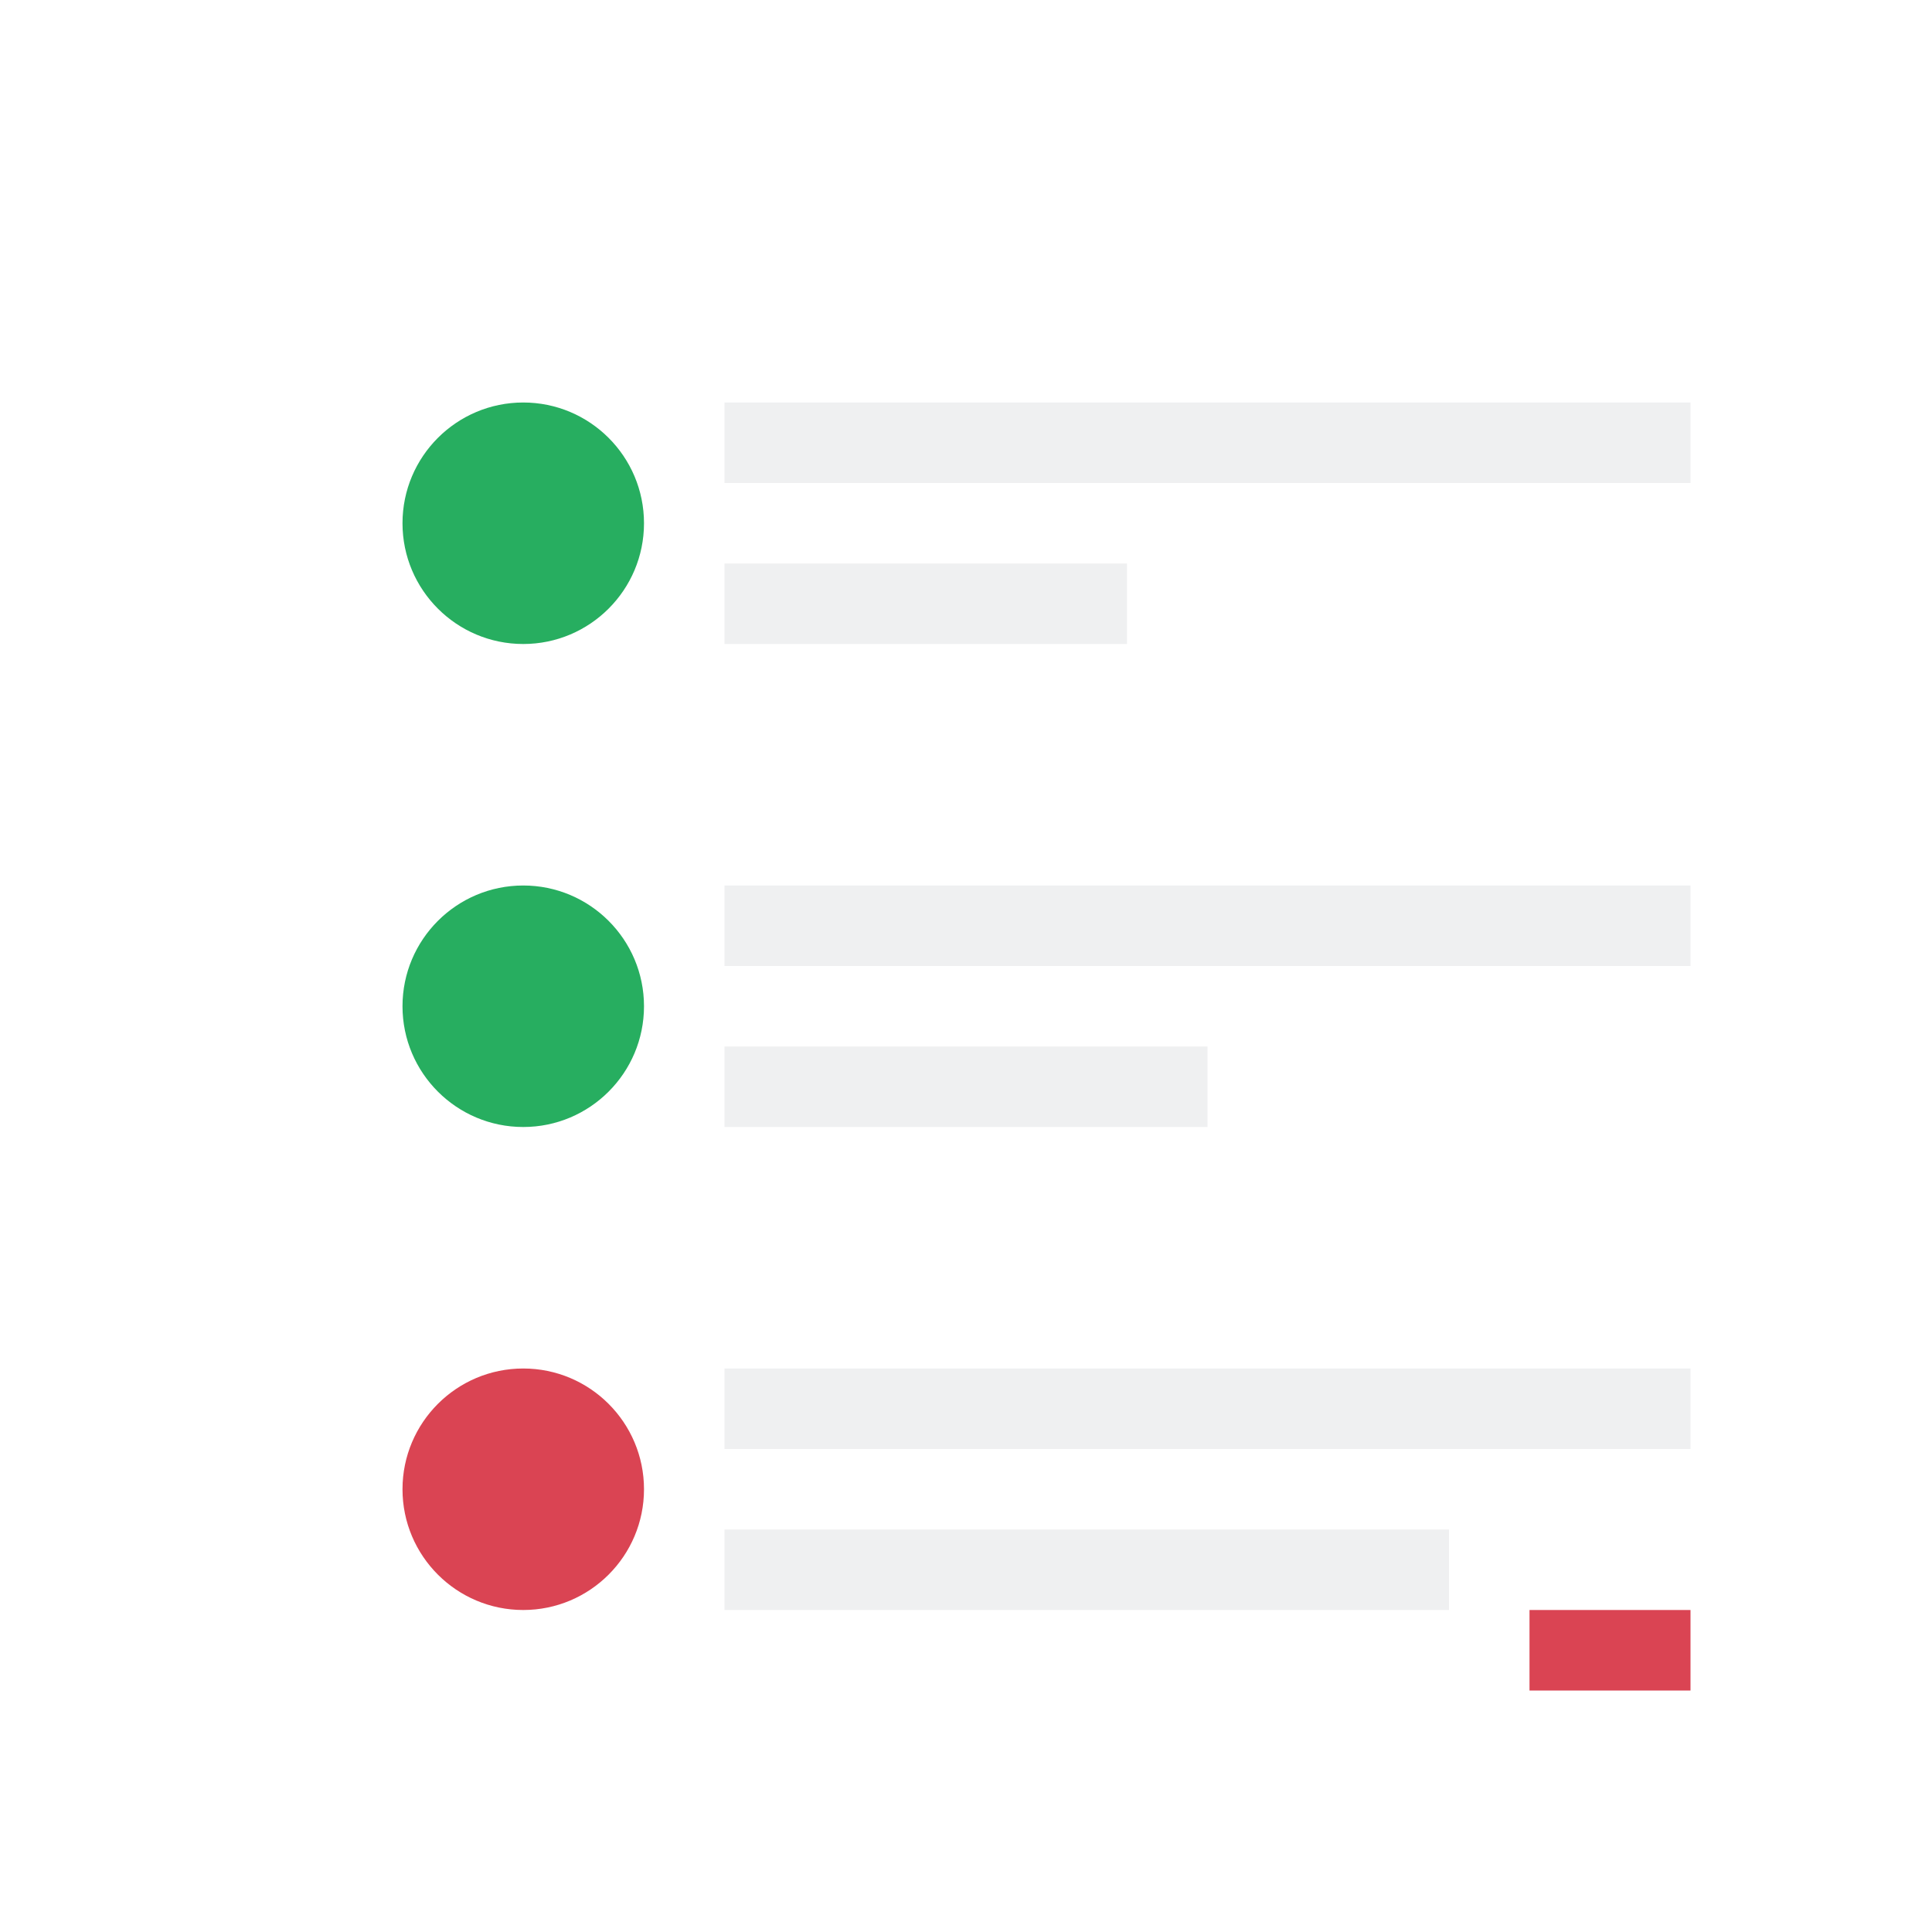
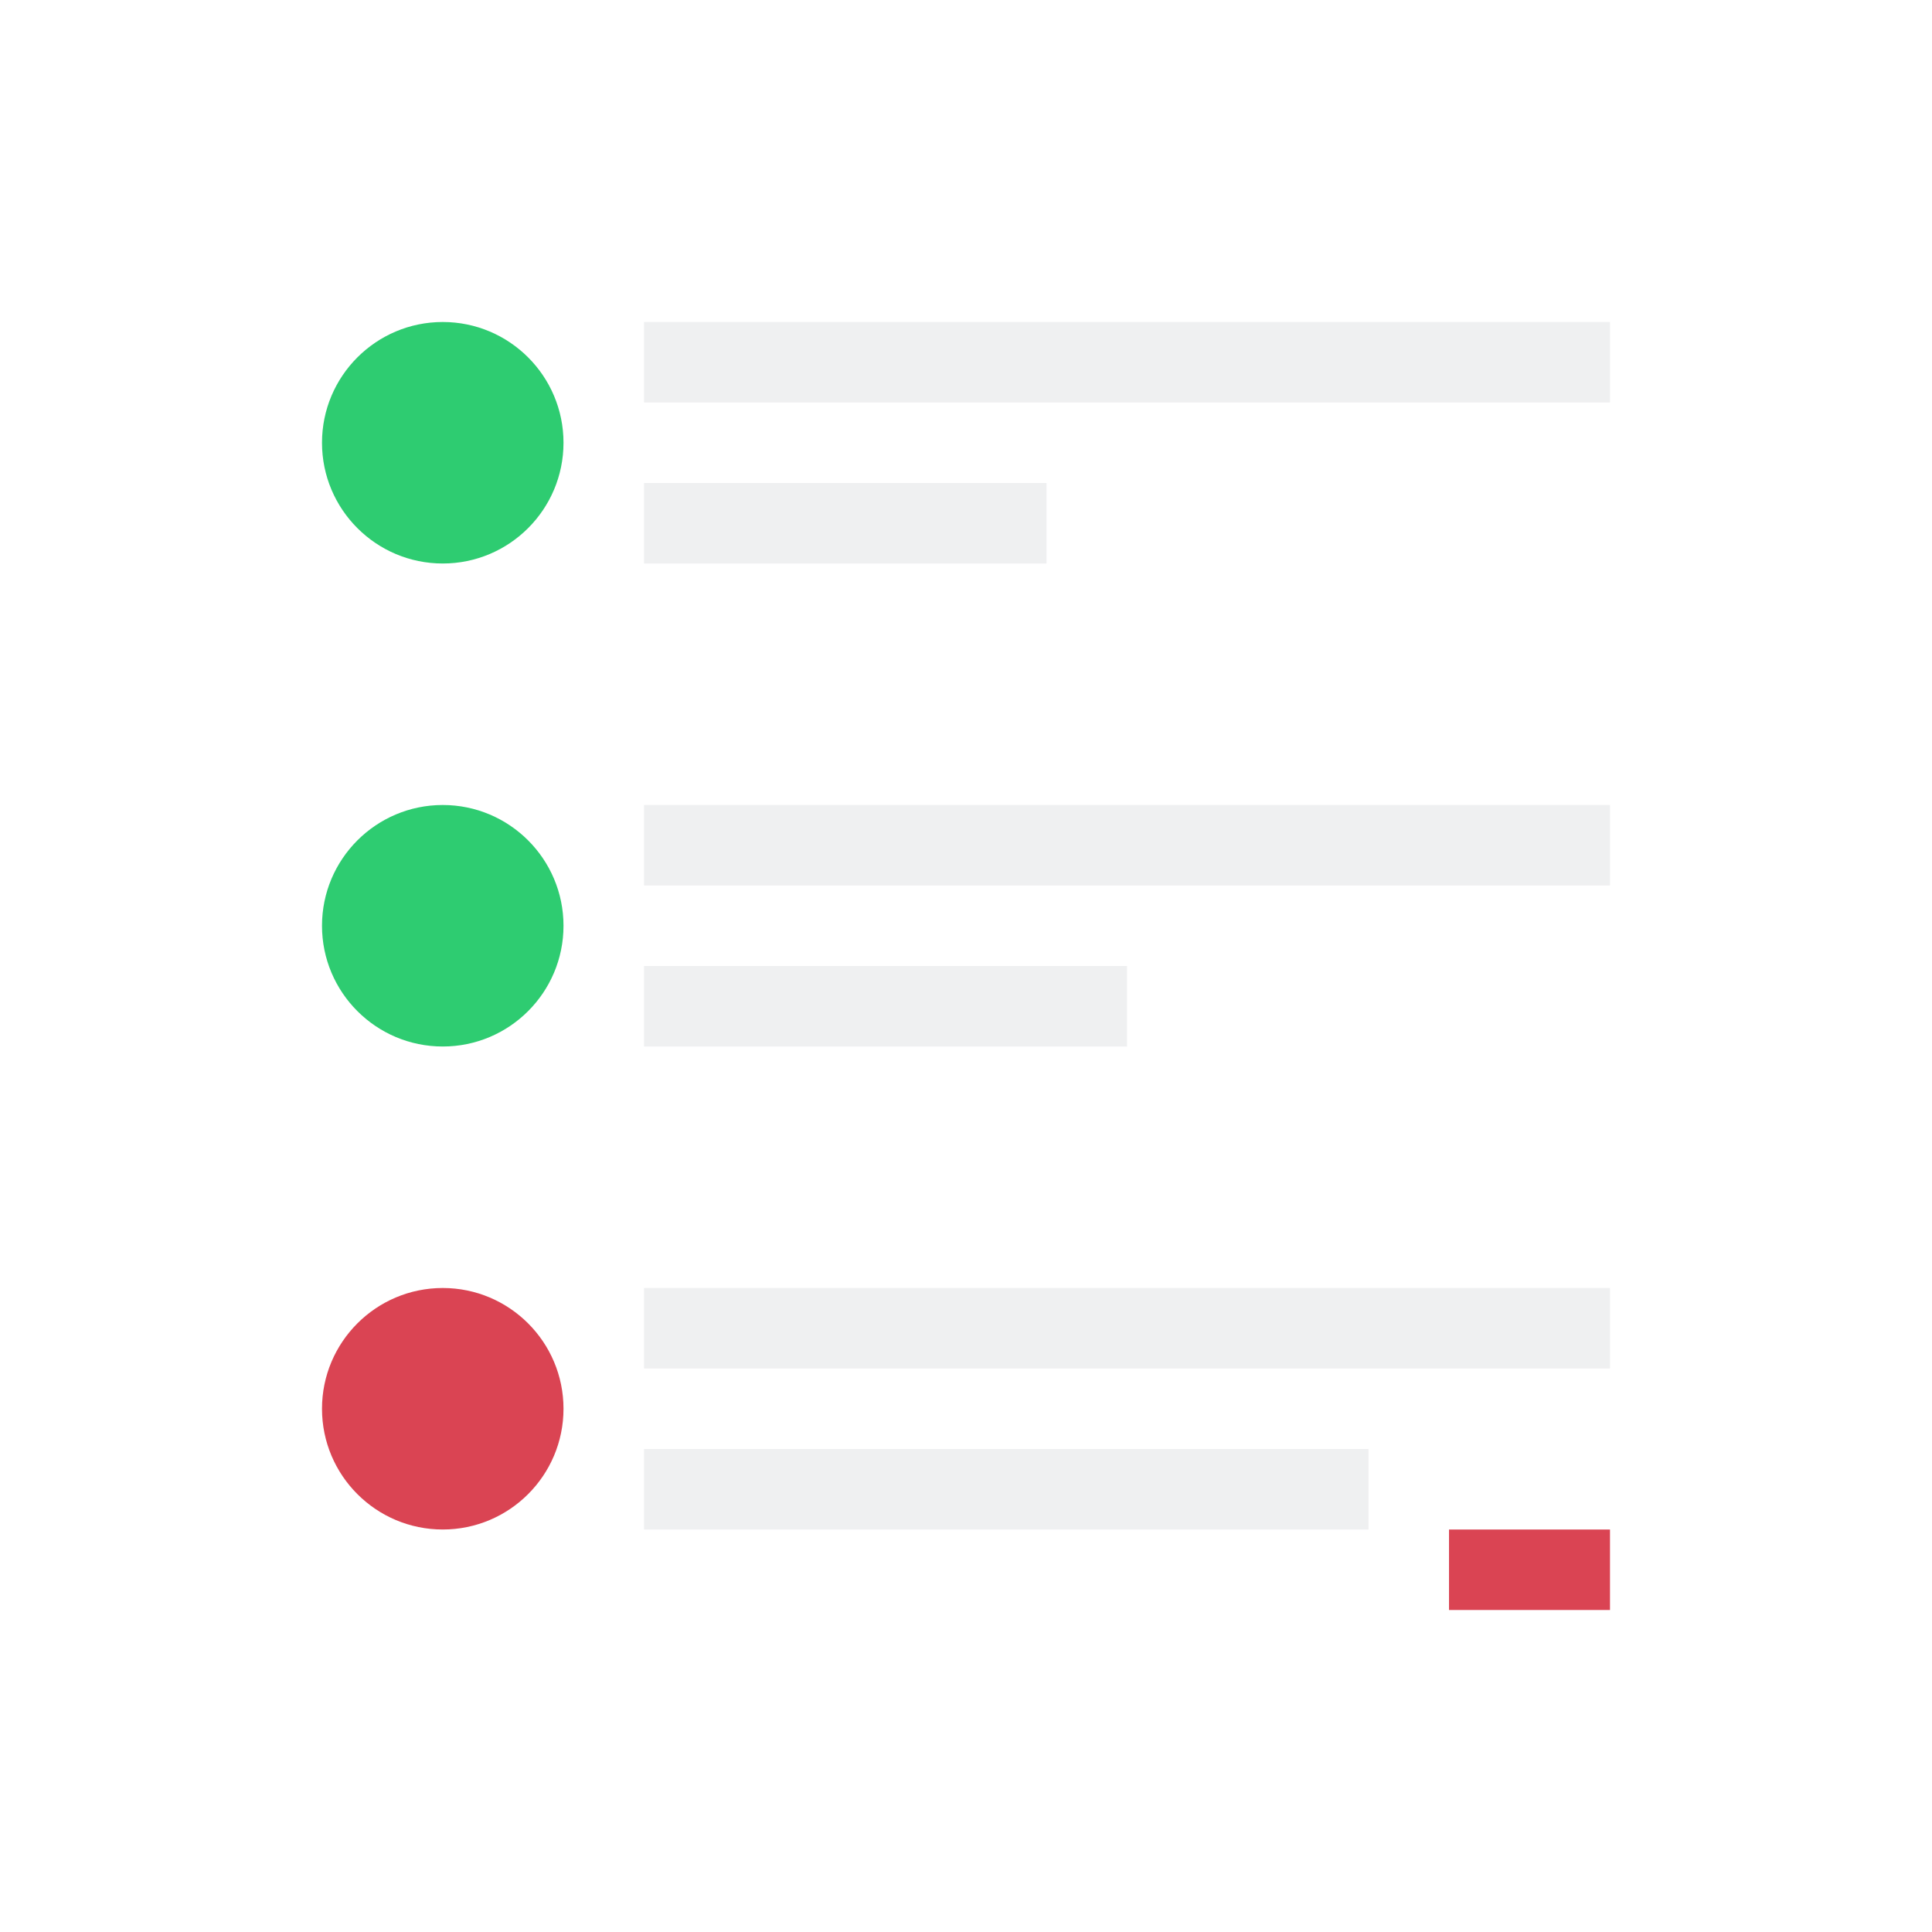
<svg xmlns="http://www.w3.org/2000/svg" viewBox="0 0 24 24">
  <defs id="defs3051">
    <style type="text/css" id="current-color-scheme">
      .ColorScheme-Text {
        color:#eff0f1;
      }
      </style>
  </defs>
-   <path style="fill:currentColor;fill-opacity:1;stroke:none" d="M 9 5 L 9 6 L 21 6 L 21 5 L 9 5 z M 9 7 L 9 8 L 14 8 L 14 7 L 9 7 z M 9 11 L 9 12 L 21 12 L 21 11 L 9 11 z M 9 13 L 9 14 L 15 14 L 15 13 L 9 13 z M 9 17 L 9 18 L 21 18 L 21 17 L 9 17 z M 9 19 L 9 20 L 18 20 L 18 19 L 9 19 z " class="ColorScheme-Text" />
-   <path style="opacity:1;fill:#27ae60;fill-opacity:1;stroke:none" d="M 6.5 5 C 5.672 5 5 5.672 5 6.5 C 5 7.328 5.672 8 6.5 8 C 7.328 8 8 7.328 8 6.5 C 8 5.672 7.328 5 6.5 5 z M 6.5 11 C 5.672 11 5 11.672 5 12.5 C 5 13.328 5.672 14 6.5 14 C 7.328 14 8 13.328 8 12.5 C 8 11.672 7.328 11 6.5 11 z " id="path10" />
-   <path style="opacity:1;fill:#da4453;fill-opacity:1;stroke:none" d="M 6.5 17 C 5.672 17 5 17.672 5 18.5 C 5 19.328 5.672 20 6.5 20 C 7.328 20 8 19.328 8 18.5 C 8 17.672 7.328 17 6.5 17 z M 19 20 L 19 21 L 21 21 L 21 20 L 19 20 z " id="path12" />
+   <g transform="translate(1,1)">
+     <path style="fill:currentColor;fill-opacity:1;stroke:none" d="M 7 3 L 7 4 L 19 4 L 19 3 L 7 3 z M 7 5 L 7 6 L 12 6 L 12 5 L 7 5 z M 7 9 L 7 10 L 19 10 L 19 9 L 7 9 z M 7 11 L 7 12 L 13 12 L 13 11 L 7 11 z M 7 15 L 7 16 L 19 16 L 19 15 L 7 15 z M 7 17 L 7 18 L 16 18 L 16 17 L 7 17 z " class="ColorScheme-Text" />
+     <path style="fill:#2ecc71;fill-opacity:1;stroke:none" d="M 4.5 3 C 3.672 3 3 3.672 3 4.5 C 3 5.328 3.672 6 4.5 6 C 5.328 6 6 5.328 6 4.5 C 6 3.672 5.328 3 4.5 3 z M 4.5 9 C 3.672 9 3 9.672 3 10.5 C 3 11.328 3.672 12 4.5 12 C 5.328 12 6 11.328 6 10.5 C 6 9.672 5.328 9 4.5 9 z " />
+     <path style="opacity:1;fill:#da4453;fill-opacity:1;stroke:none" d="M 4.5 15 C 3.672 15 3 15.672 3 16.5 C 3 17.328 3.672 18 4.5 18 C 5.328 18 6 17.328 6 16.5 C 6 15.672 5.328 15 4.5 15 z M 17 18 L 17 19 L 19 19 L 19 18 L 17 18 z " />
+   </g>
</svg>
